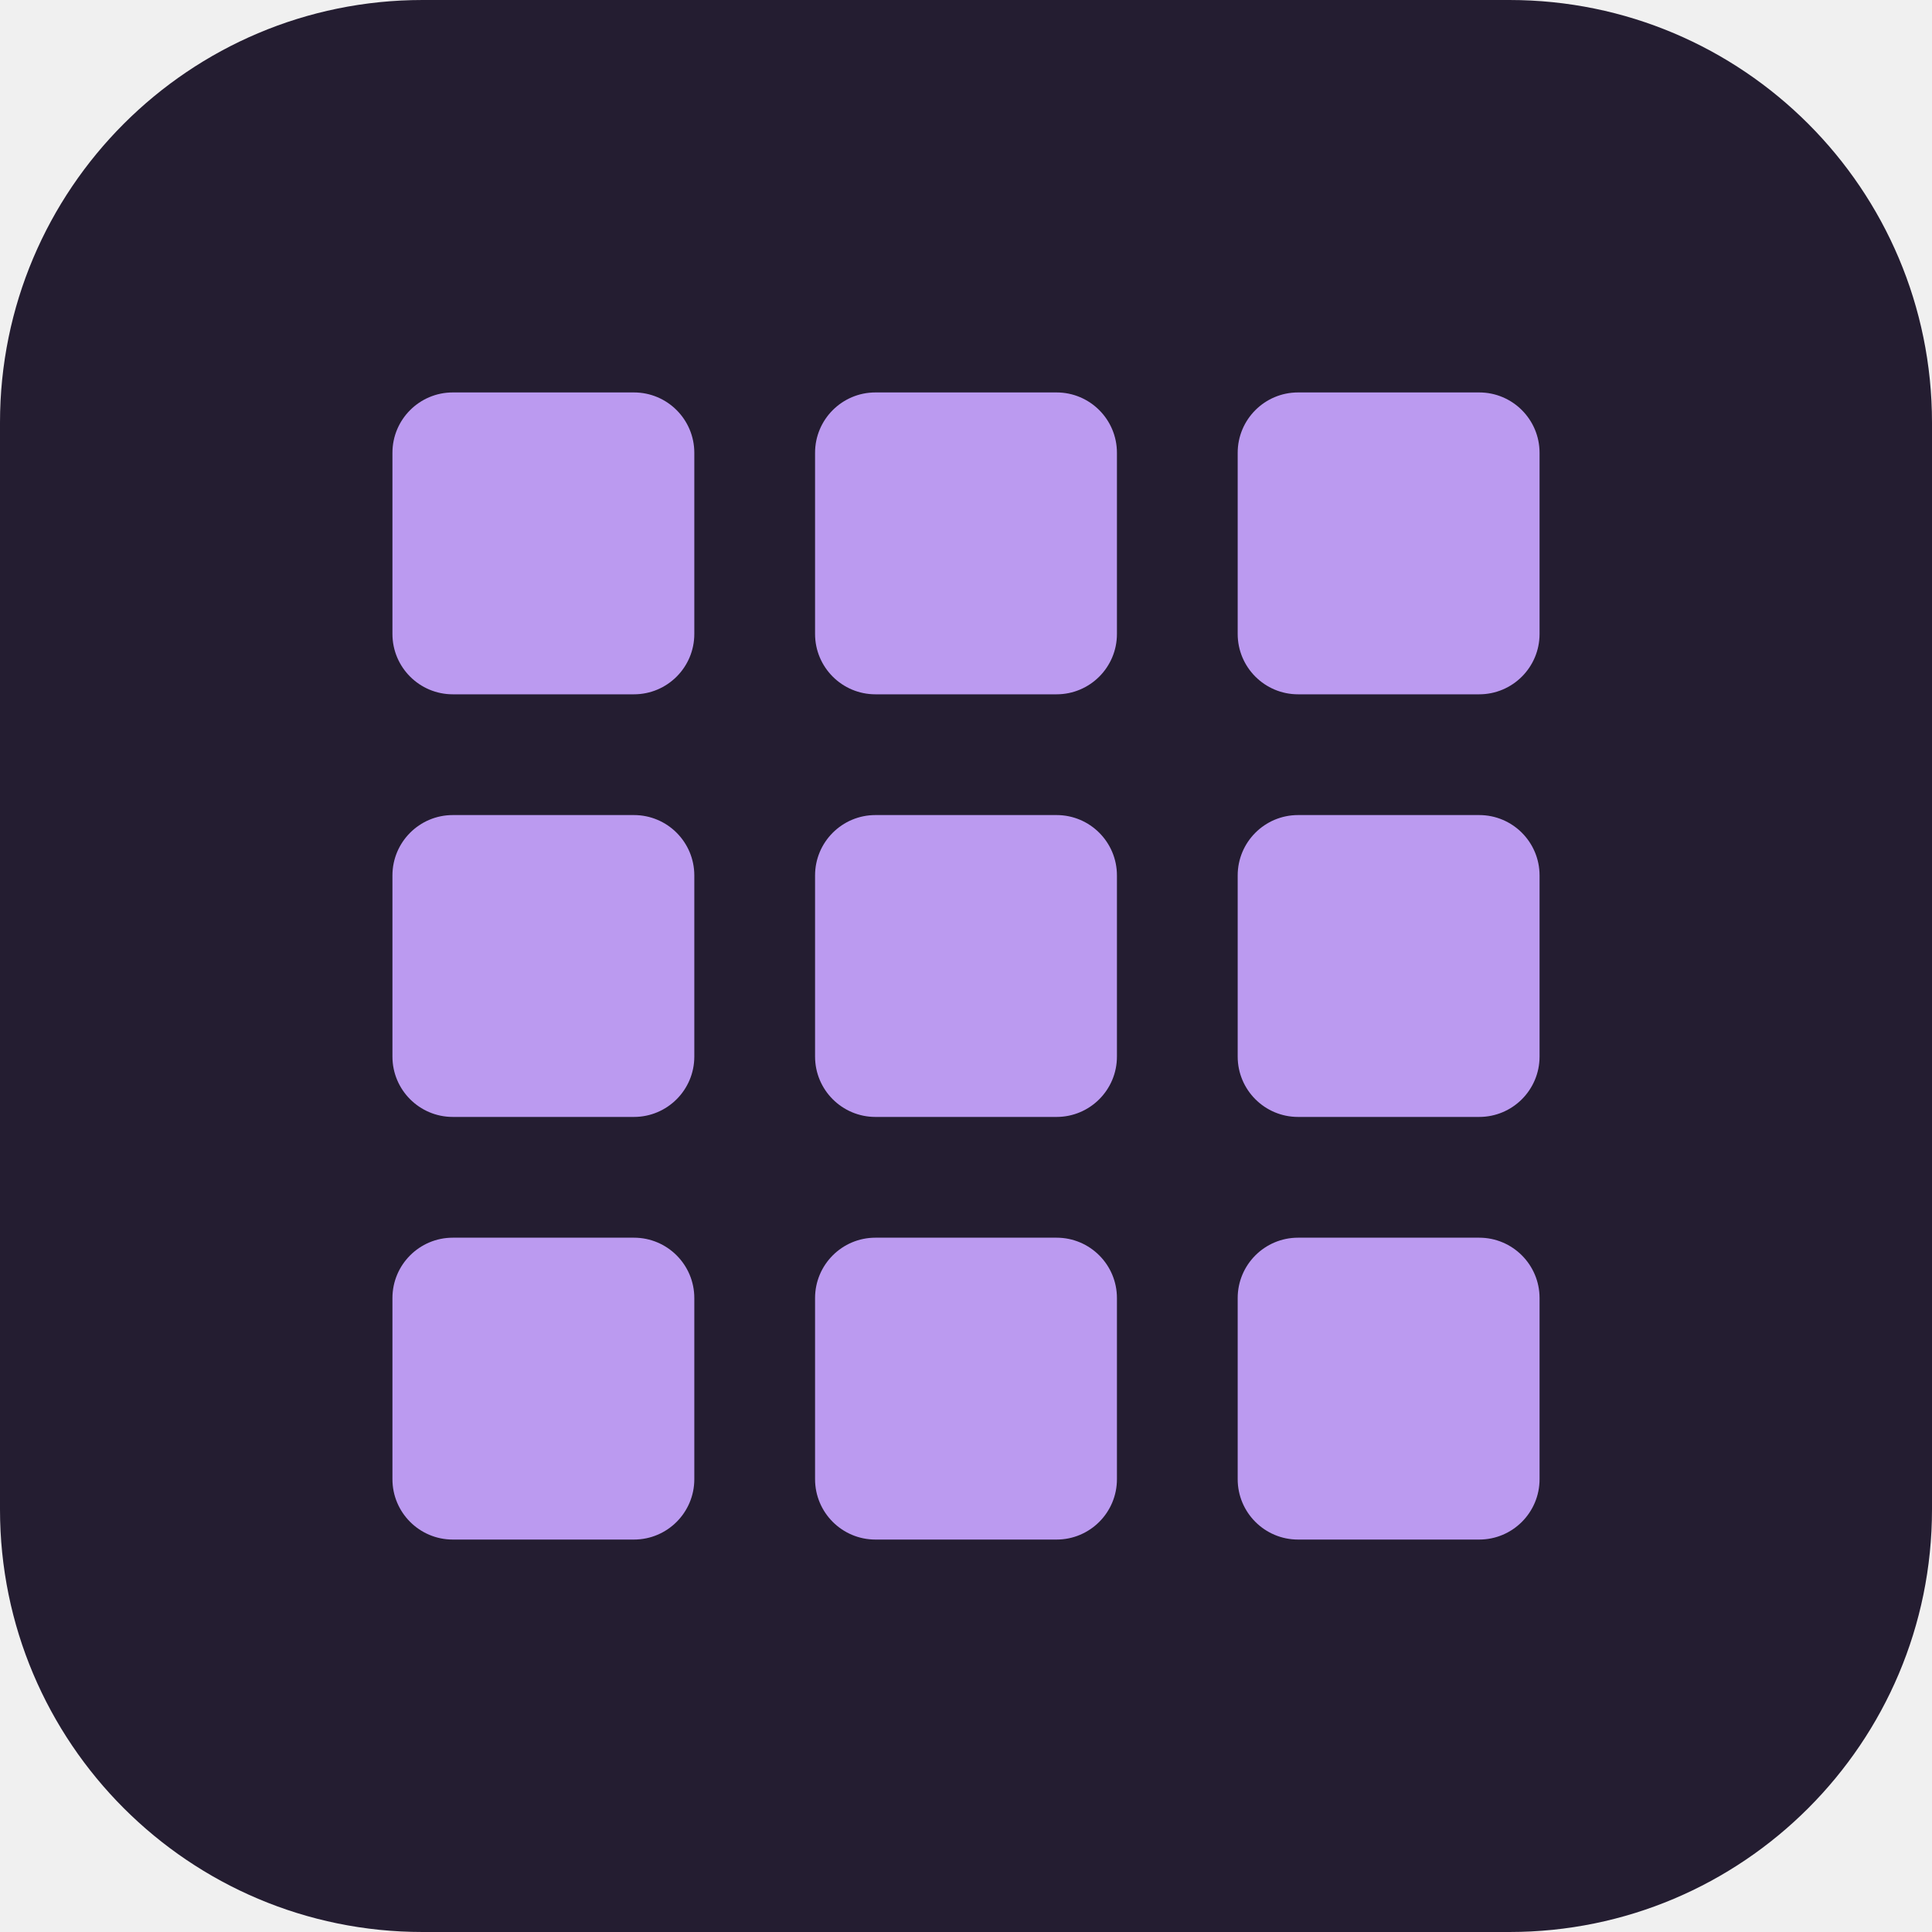
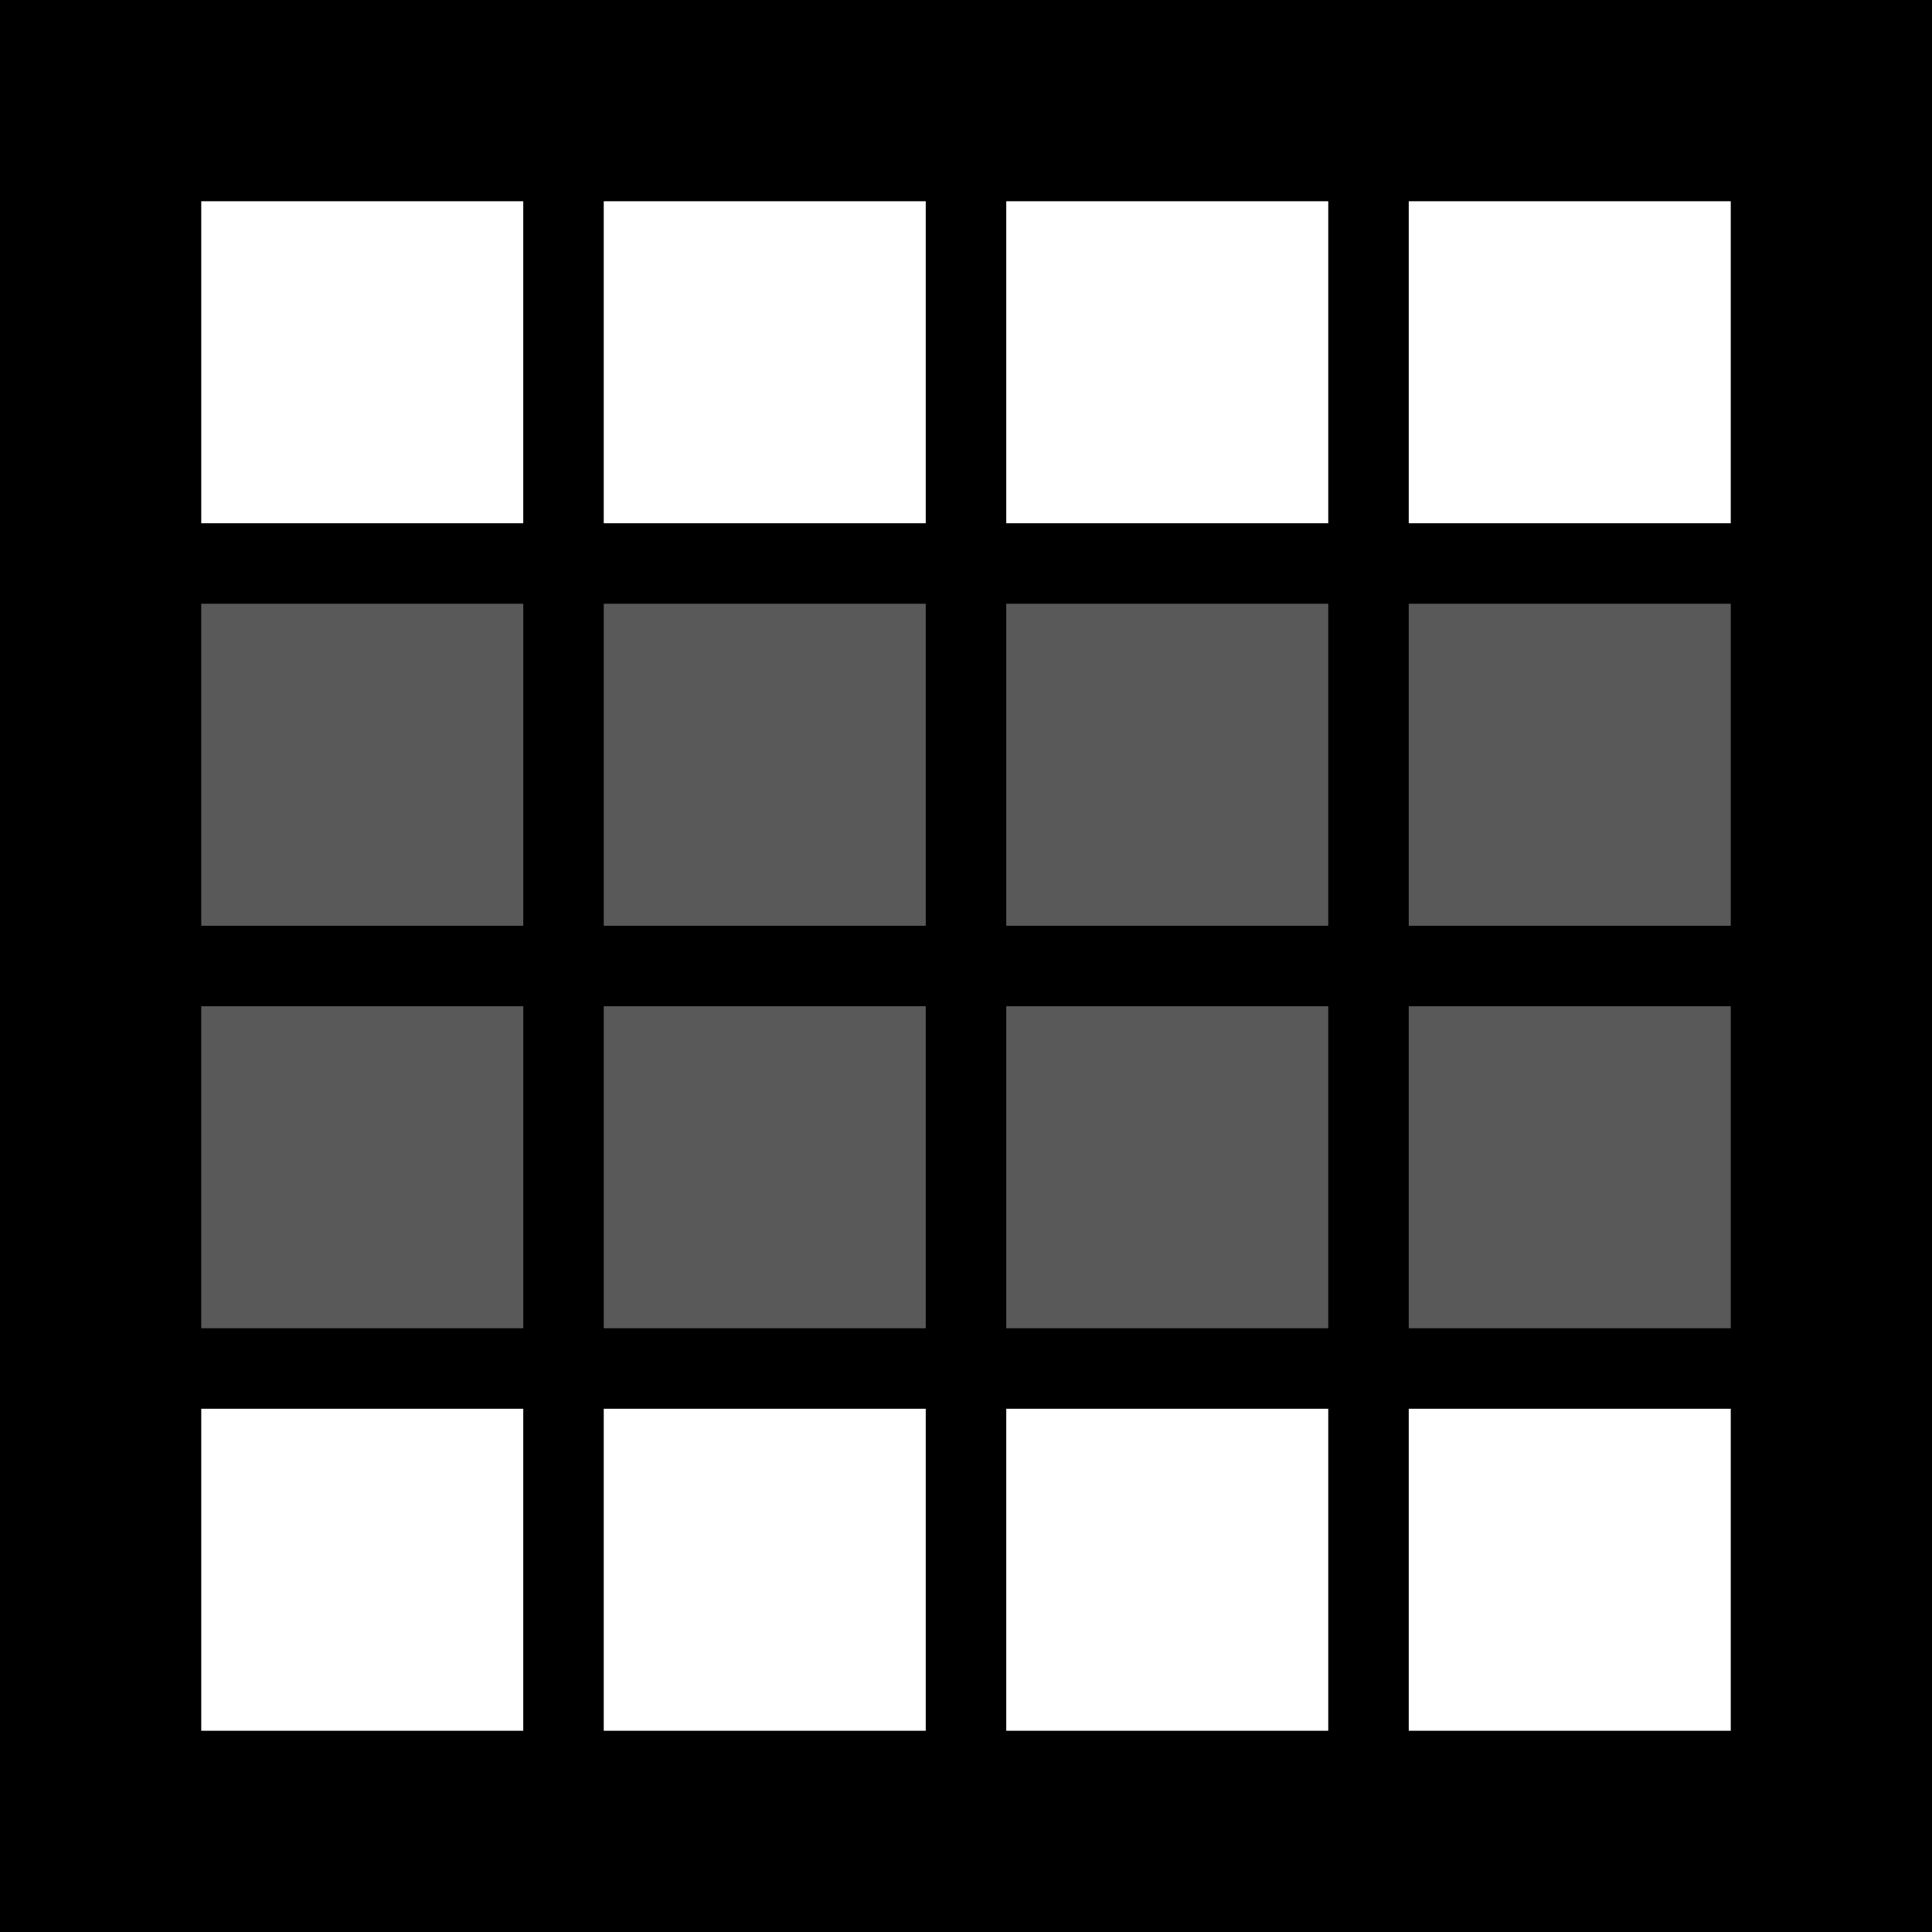
- <svg xmlns="http://www.w3.org/2000/svg" viewBox="0 0 64 64">
-   <rect width="64" height="64" rx="14" fill="#241d31" />
-   <g fill="#bb9af0">
-     <rect x="13" y="13" width="10" height="10" rx="2" />
-     <rect x="27" y="13" width="10" height="10" rx="2" />
-     <rect x="41" y="13" width="10" height="10" rx="2" />
-     <rect x="13" y="27" width="10" height="10" rx="2" />
-     <rect x="27" y="27" width="10" height="10" rx="2" />
-     <rect x="41" y="27" width="10" height="10" rx="2" />
-     <rect x="13" y="41" width="10" height="10" rx="2" />
-     <rect x="27" y="41" width="10" height="10" rx="2" />
-     <rect x="41" y="41" width="10" height="10" rx="2" />
+ <svg xmlns="http://www.w3.org/2000/svg" viewBox="0 0 24 24">
+   <style>rect.b{fill:#000}g{fill:#fff}@media (prefers-color-scheme: light){rect.b{fill:#fff}g{fill:#000}}</style>
+   <rect class="b" width="24" height="24" />
+   <g>
+     <rect x="2.5" y="2.5" width="4" height="4" />
+     <rect x="7.5" y="2.5" width="4" height="4" />
+     <rect x="12.5" y="2.5" width="4" height="4" />
+     <rect x="17.5" y="2.5" width="4" height="4" />
+     <rect x="2.5" y="7.5" width="4" height="4" opacity="0.35" />
+     <rect x="7.5" y="7.5" width="4" height="4" opacity="0.35" />
+     <rect x="12.5" y="7.5" width="4" height="4" opacity="0.35" />
+     <rect x="17.5" y="7.5" width="4" height="4" opacity="0.35" />
+     <rect x="2.5" y="12.5" width="4" height="4" opacity="0.35" />
+     <rect x="7.5" y="12.5" width="4" height="4" opacity="0.35" />
+     <rect x="12.5" y="12.5" width="4" height="4" opacity="0.35" />
+     <rect x="17.5" y="12.5" width="4" height="4" opacity="0.35" />
+     <rect x="2.5" y="17.5" width="4" height="4" />
+     <rect x="7.5" y="17.5" width="4" height="4" />
+     <rect x="12.5" y="17.5" width="4" height="4" />
+     <rect x="17.5" y="17.5" width="4" height="4" />
  </g>
</svg>
